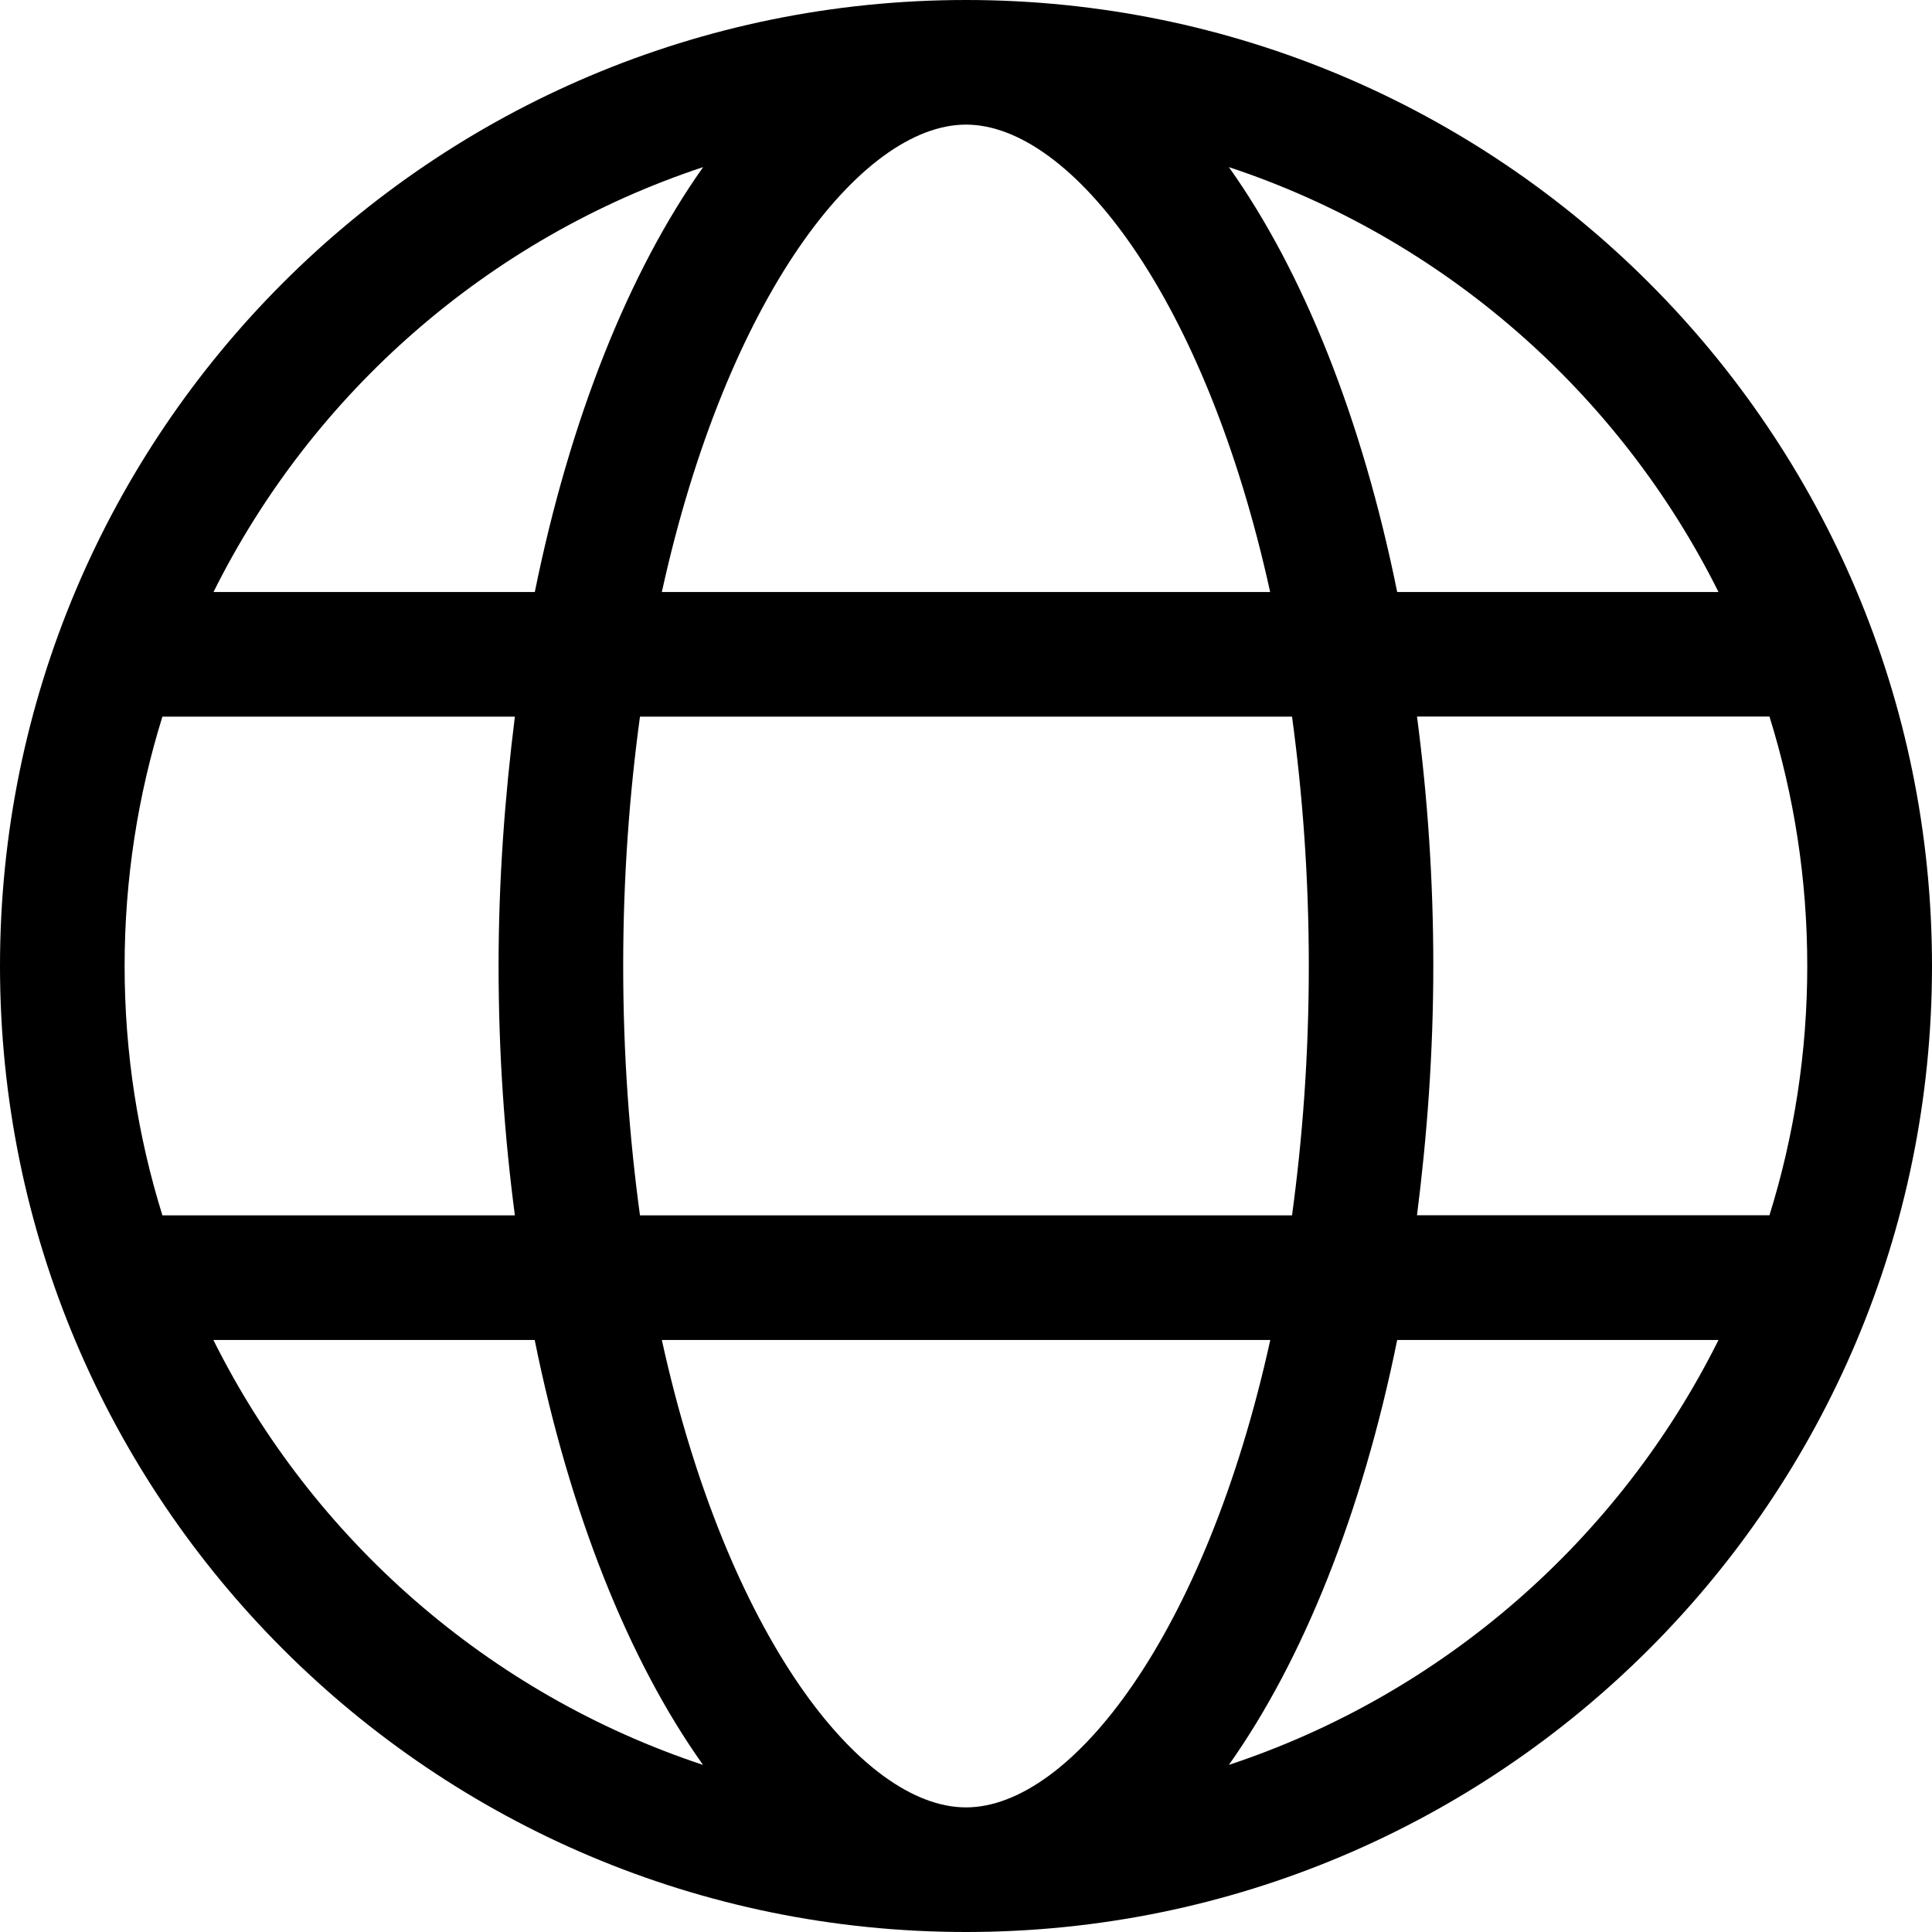
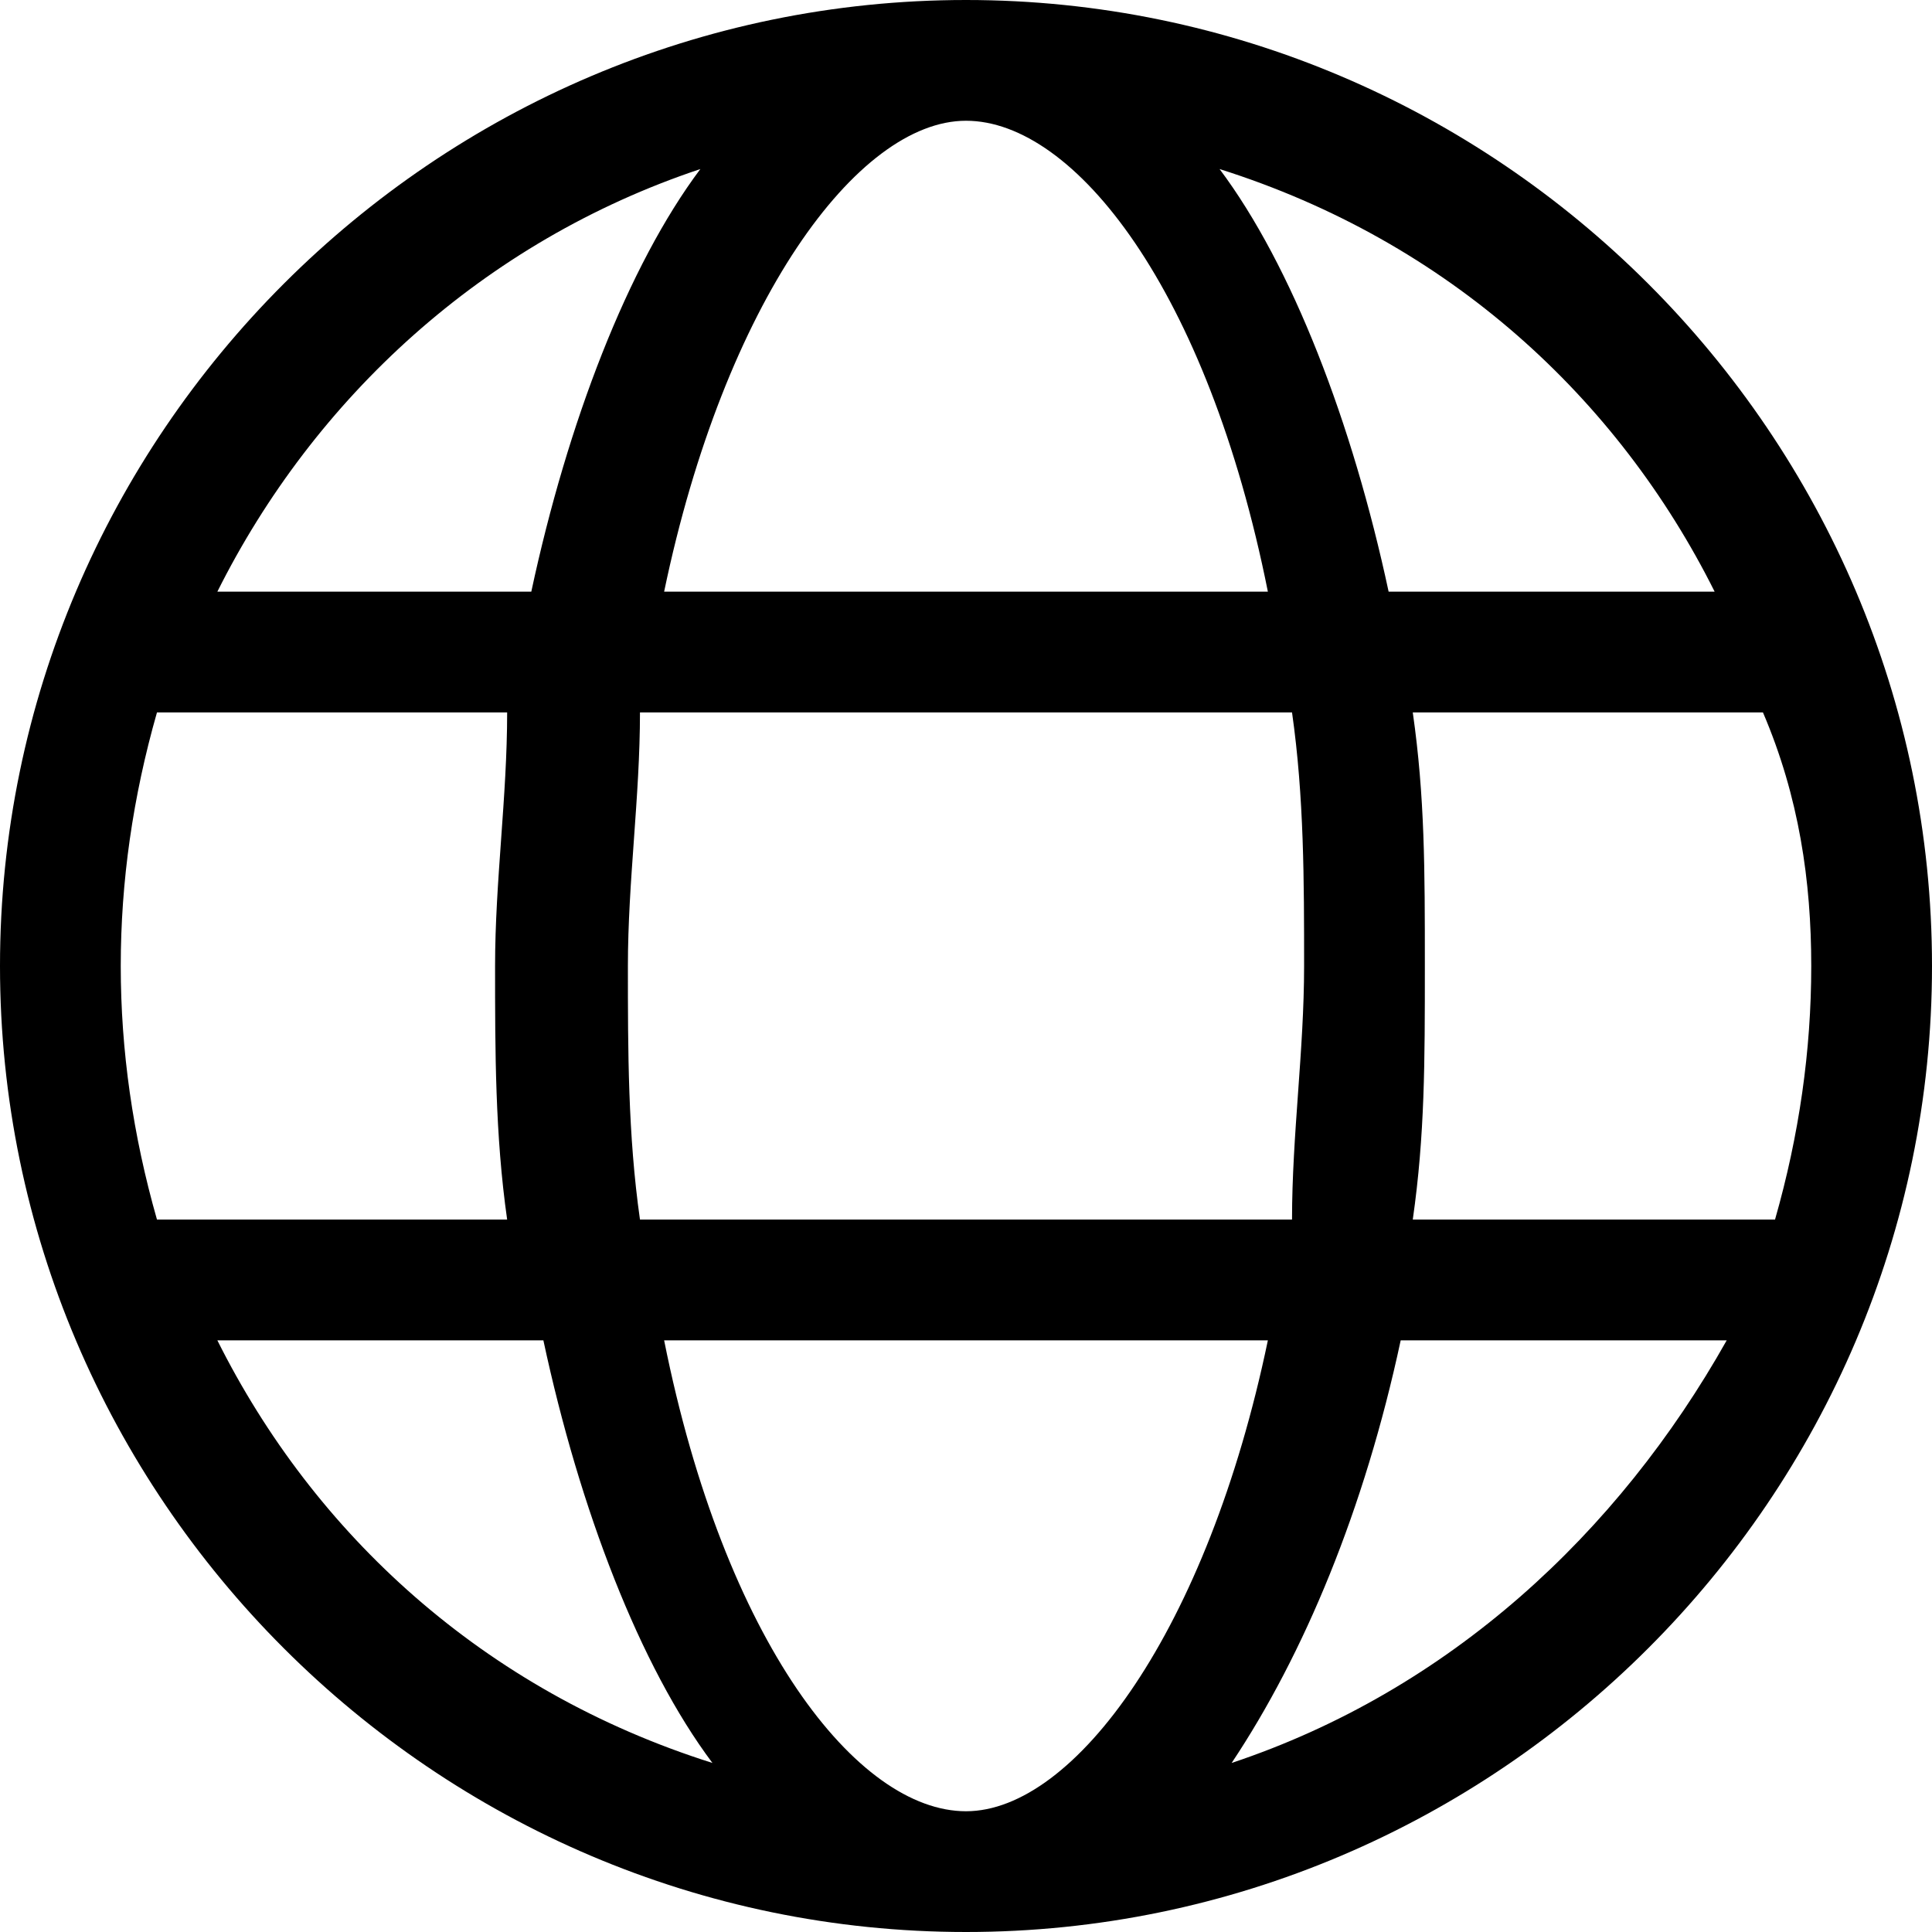
- <svg xmlns="http://www.w3.org/2000/svg" width="16" height="16" class="globe" fill="currentColor">
-   <path d="M8 0C3.581 0 0 3.581 0 8c0 4.419 3.581 8 8 8 4.419 0 8-3.581 8-8 0-4.419-3.581-8-8-8zm6.232 4.903h-2.661c-.29-1.432-.777-2.652-1.394-3.519 1.774.587 3.232 1.868 4.055 3.519zM10.839 8c0 .739-.052 1.426-.139 2.065H5.3C5.213 9.426 5.161 8.739 5.161 8c0-.739.052-1.426.139-2.065h5.4c.087.639.139 1.326.139 2.065zM8 1.032c.868 0 1.981 1.423 2.519 3.871H5.481C6.019 2.455 7.132 1.032 8 1.032zm-2.177.352c-.613.865-1.103 2.084-1.394 3.519H1.768C2.59 3.252 4.048 1.971 5.823 1.384zM1.032 8c0-.719.11-1.413.313-2.065h2.919C4.181 6.597 4.129 7.284 4.129 8c0 .716.048 1.403.135 2.065H1.345C1.142 9.413 1.032 8.719 1.032 8zm.735 3.097h2.661c.29 1.432.777 2.652 1.394 3.519-1.774-.587-3.232-1.868-4.055-3.519zM8 14.968c-.868 0-1.981-1.423-2.519-3.871h5.039C9.981 13.545 8.868 14.968 8 14.968zm2.177-.352c.613-.865 1.103-2.084 1.394-3.519h2.661c-.823 1.652-2.281 2.932-4.055 3.519zm1.558-4.552c.084-.661.135-1.348.135-2.065s-.048-1.403-.135-2.065h2.919c.203.652.313 1.345.313 2.065 0 .719-.11 1.413-.313 2.065h-2.919z" />
+ <svg xmlns="http://www.w3.org/2000/svg" role="img" aria-hidden="true" width="16" height="16" viewBox="0 0 16 16" fill="currentColor" class="globe">
+   <path d="M8,0C3.6,0,0,3.6,0,8s3.6,8,8,8s8-3.6,8-8S12.4,0,8,0z M14.2,4.9h-2.7c-0.3-1.4-0.8-2.7-1.4-3.5C12,2,13.4,3.3,14.2,4.9zM10.8,8c0,0.7-0.1,1.4-0.1,2.1H5.3C5.2,9.4,5.2,8.7,5.2,8s0.1-1.4,0.1-2.1h5.4C10.8,6.6,10.8,7.3,10.8,8z M8,1c0.9,0,2,1.4,2.5,3.9h-5C6,2.5,7.1,1,8,1z M5.8,1.4C5.2,2.2,4.7,3.5,4.4,4.9H1.8C2.6,3.3,4,2,5.8,1.4z M1,8c0-0.7,0.1-1.4,0.3-2.1h2.9C4.2,6.6,4.1,7.3,4.1,8s0,1.4,0.1,2.1H1.3C1.1,9.4,1,8.7,1,8z M1.8,11.1h2.7c0.3,1.4,0.8,2.7,1.4,3.5C4,14,2.6,12.7,1.8,11.1z M8,15c-0.9,0-2-1.4-2.5-3.9h5C10,13.5,8.9,15,8,15z M10.2,14.6c0.6-0.9,1.1-2.1,1.4-3.5h2.7C13.4,12.7,12,14,10.2,14.6z M11.7,10.1c0.1-0.7,0.1-1.3,0.1-2.1s0-1.4-0.1-2.1h2.9C14.9,6.6,15,7.3,15,8s-0.1,1.4-0.3,2.1C14.7,10.1,11.7,10.1,11.7,10.1z" />
</svg>
